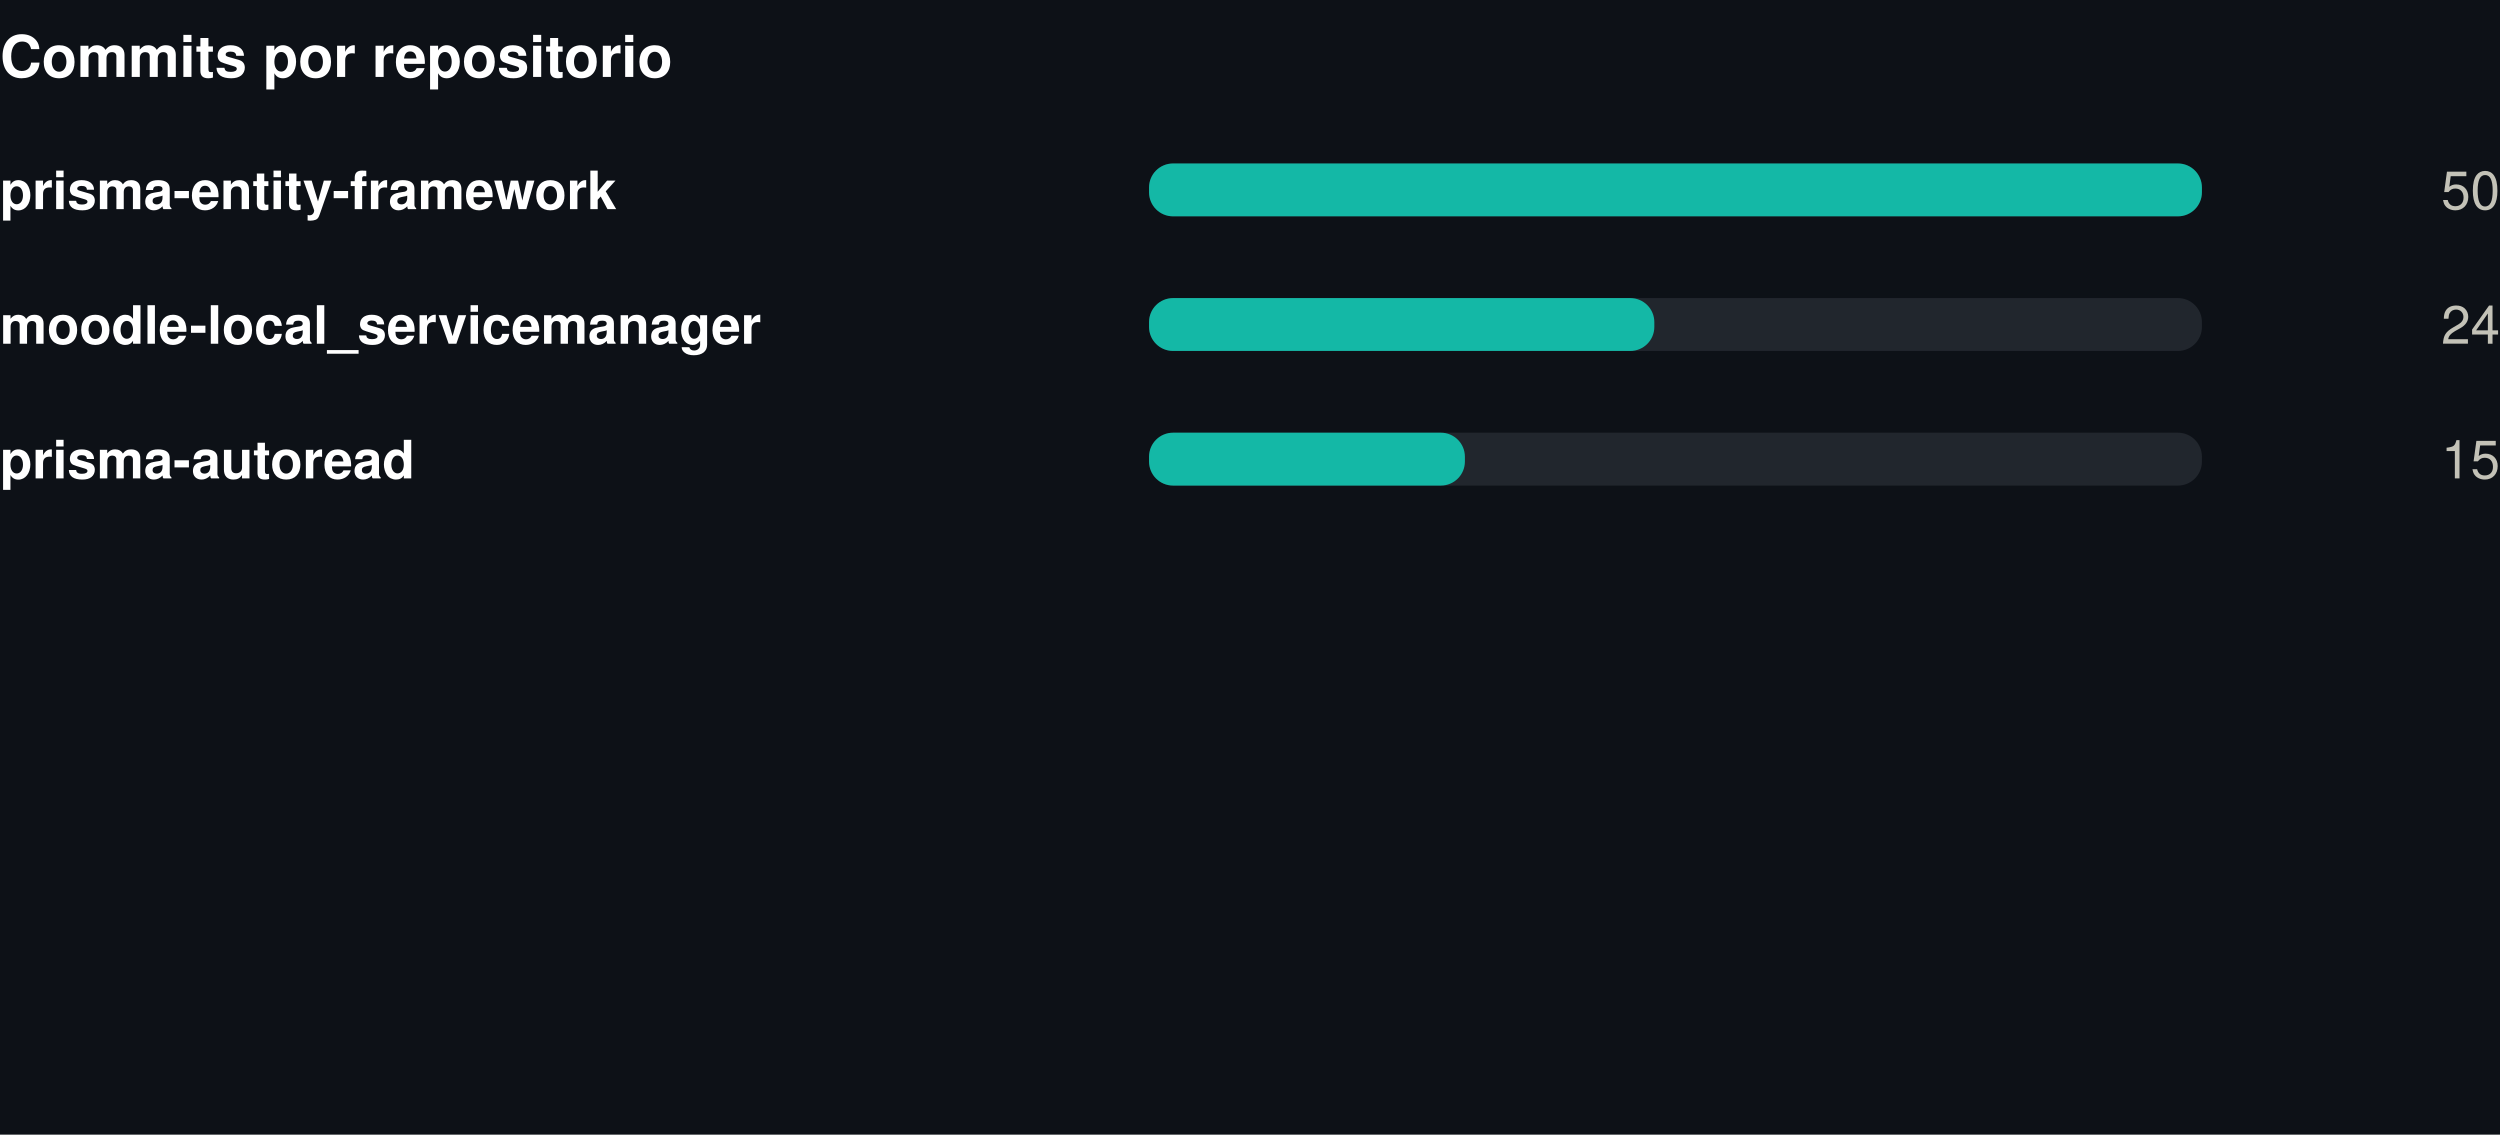
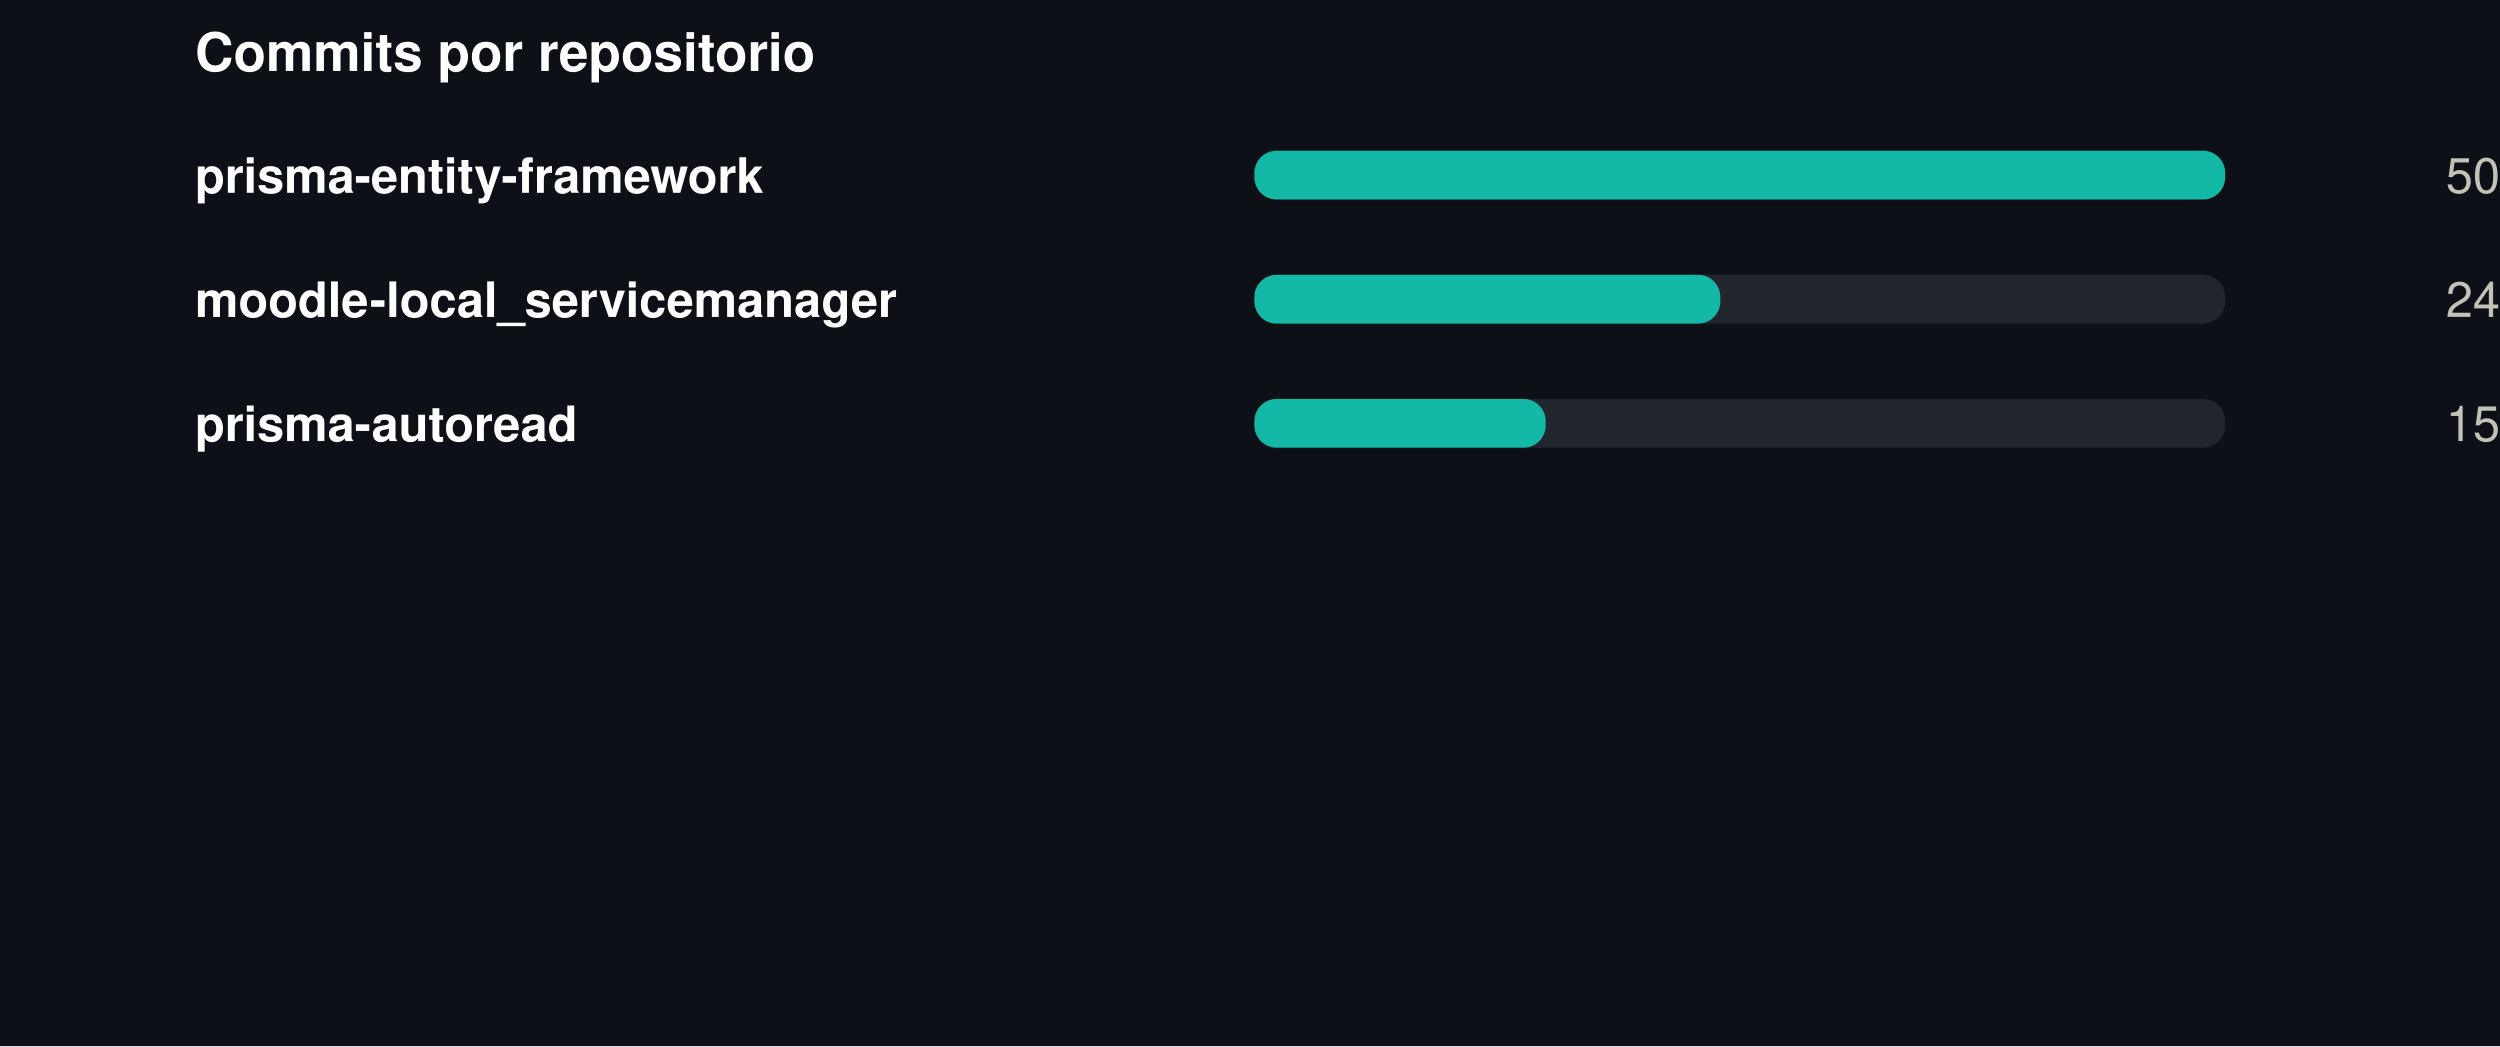
- <svg xmlns="http://www.w3.org/2000/svg" width="520" height="236" viewBox="0 0 520 236" role="img">
-   <rect width="520" height="236" fill="#0d1117" />
-   <text x="0" y="16" font-family="-apple-system,BlinkMacSystemFont,'Segoe UI',Helvetica,Arial,sans-serif" font-size="12" font-weight="700" fill="#ffffff" text-anchor="start">Commits por repositorio</text>
-   <text x="0" y="43.5" font-family="-apple-system,BlinkMacSystemFont,'Segoe UI',Helvetica,Arial,sans-serif" font-size="11" font-weight="600" fill="#ffffff" text-anchor="start">prisma-entity-framework</text>
-   <rect x="239" y="34" width="219" height="11" rx="5" fill="#21262d" />
-   <rect x="239" y="34" width="219.0" height="11" rx="5" fill="#14b8a6" />
-   <text x="520" y="43.5" font-family="-apple-system,BlinkMacSystemFont,'Segoe UI',Helvetica,Arial,sans-serif" font-size="11" font-weight="400" fill="#c3c2b7" text-anchor="end">50</text>
-   <text x="0" y="71.5" font-family="-apple-system,BlinkMacSystemFont,'Segoe UI',Helvetica,Arial,sans-serif" font-size="11" font-weight="600" fill="#ffffff" text-anchor="start">moodle-local_servicemanager</text>
-   <rect x="239" y="62" width="219" height="11" rx="5" fill="#21262d" />
-   <rect x="239" y="62" width="105.1" height="11" rx="5" fill="#14b8a6" />
-   <text x="520" y="71.5" font-family="-apple-system,BlinkMacSystemFont,'Segoe UI',Helvetica,Arial,sans-serif" font-size="11" font-weight="400" fill="#c3c2b7" text-anchor="end">24</text>
-   <text x="0" y="99.5" font-family="-apple-system,BlinkMacSystemFont,'Segoe UI',Helvetica,Arial,sans-serif" font-size="11" font-weight="600" fill="#ffffff" text-anchor="start">prisma-autoread</text>
-   <rect x="239" y="90" width="219" height="11" rx="5" fill="#21262d" />
-   <rect x="239" y="90" width="65.7" height="11" rx="5" fill="#14b8a6" />
-   <text x="520" y="99.5" font-family="-apple-system,BlinkMacSystemFont,'Segoe UI',Helvetica,Arial,sans-serif" font-size="11" font-weight="400" fill="#c3c2b7" text-anchor="end">15</text>
+ <svg xmlns="http://www.w3.org/2000/svg" width="564" height="236" viewBox="0 0 564 236" role="img">
+   <rect width="564" height="236" fill="#0d1117" />
+   <g transform="translate(44,0)">
+     <text x="0" y="16" font-family="-apple-system,BlinkMacSystemFont,'Segoe UI',Helvetica,Arial,sans-serif" font-size="12" font-weight="700" fill="#ffffff" text-anchor="start">Commits por repositorio</text>
+     <text x="0" y="43.5" font-family="-apple-system,BlinkMacSystemFont,'Segoe UI',Helvetica,Arial,sans-serif" font-size="11" font-weight="600" fill="#ffffff" text-anchor="start">prisma-entity-framework</text>
+     <rect x="239" y="34" width="219" height="11" rx="5" fill="#21262d" />
+     <rect x="239" y="34" width="219.0" height="11" rx="5" fill="#14b8a6" />
+     <text x="520" y="43.5" font-family="-apple-system,BlinkMacSystemFont,'Segoe UI',Helvetica,Arial,sans-serif" font-size="11" font-weight="400" fill="#c3c2b7" text-anchor="end">50</text>
+     <text x="0" y="71.5" font-family="-apple-system,BlinkMacSystemFont,'Segoe UI',Helvetica,Arial,sans-serif" font-size="11" font-weight="600" fill="#ffffff" text-anchor="start">moodle-local_servicemanager</text>
+     <rect x="239" y="62" width="219" height="11" rx="5" fill="#21262d" />
+     <rect x="239" y="62" width="105.1" height="11" rx="5" fill="#14b8a6" />
+     <text x="520" y="71.5" font-family="-apple-system,BlinkMacSystemFont,'Segoe UI',Helvetica,Arial,sans-serif" font-size="11" font-weight="400" fill="#c3c2b7" text-anchor="end">24</text>
+     <text x="0" y="99.5" font-family="-apple-system,BlinkMacSystemFont,'Segoe UI',Helvetica,Arial,sans-serif" font-size="11" font-weight="600" fill="#ffffff" text-anchor="start">prisma-autoread</text>
+     <rect x="239" y="90" width="219" height="11" rx="5" fill="#21262d" />
+     <rect x="239" y="90" width="65.7" height="11" rx="5" fill="#14b8a6" />
+     <text x="520" y="99.5" font-family="-apple-system,BlinkMacSystemFont,'Segoe UI',Helvetica,Arial,sans-serif" font-size="11" font-weight="400" fill="#c3c2b7" text-anchor="end">15</text>
+   </g>
</svg>
